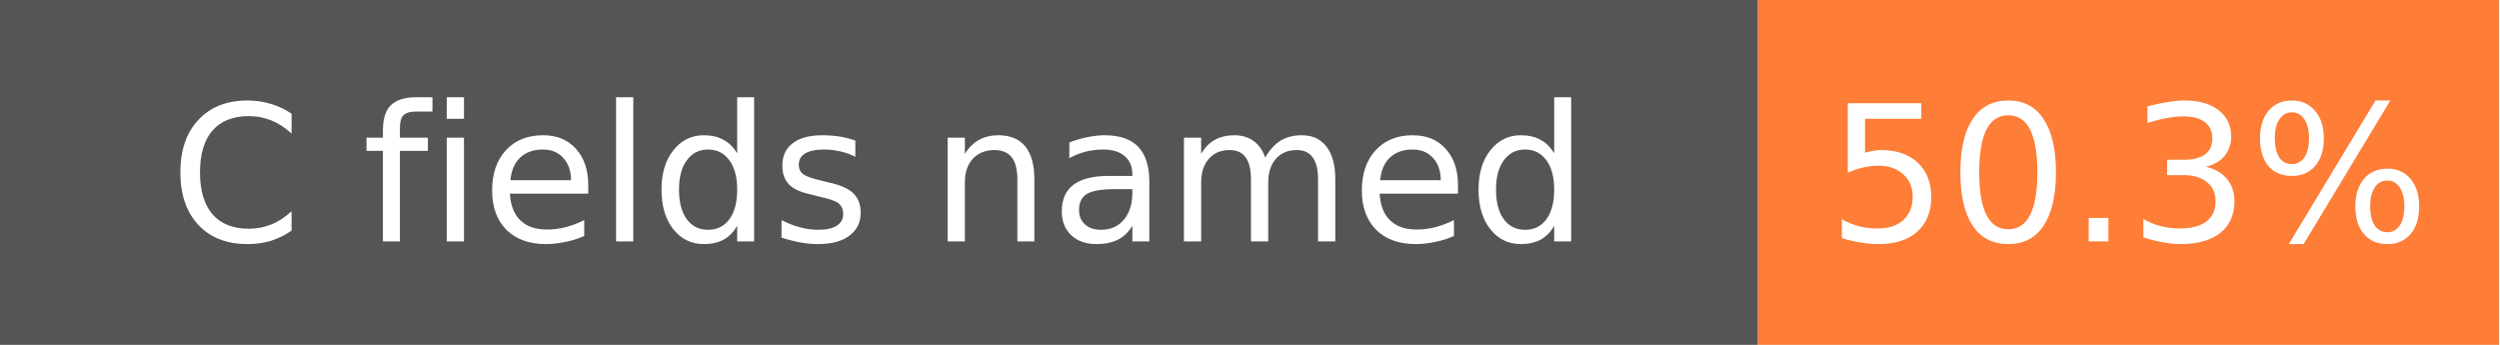
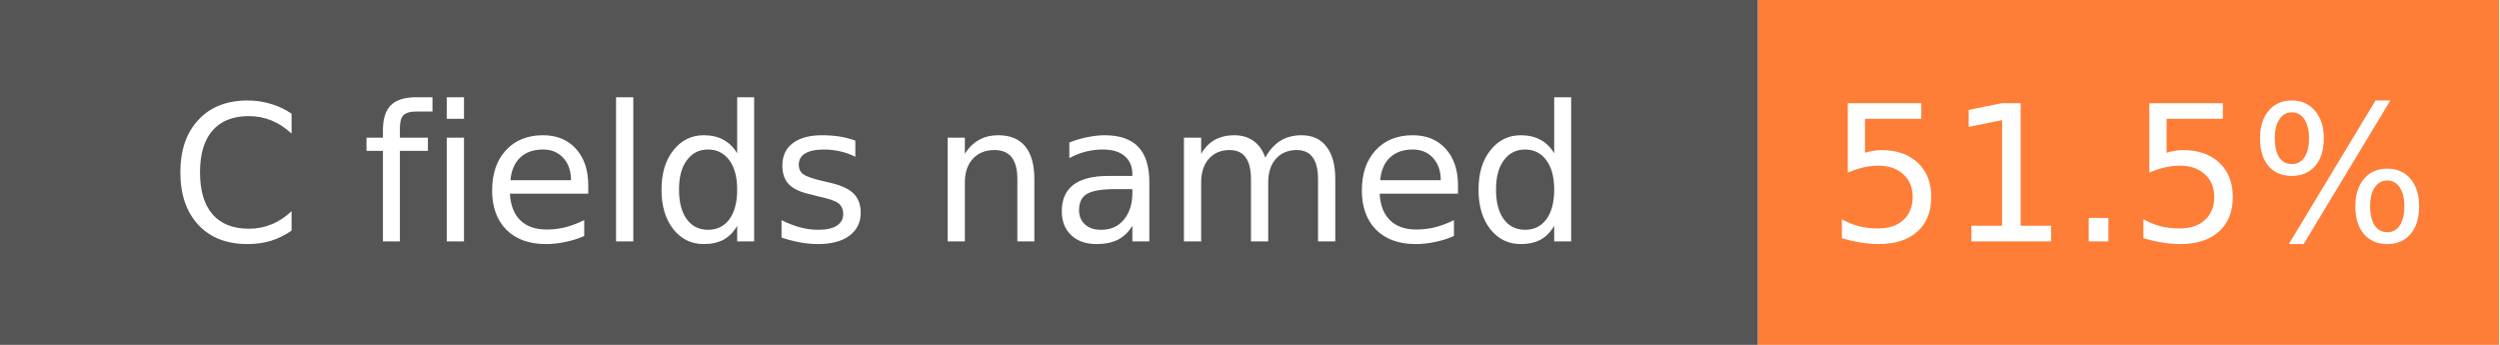
- <svg xmlns="http://www.w3.org/2000/svg" width="145" height="20" role="img" aria-label="C fields named: 50.3%">
+ <svg xmlns="http://www.w3.org/2000/svg" width="145" height="20" role="img" aria-label="C fields named: 51.5%">
  <rect width="102" height="20" fill="#555555" />
  <rect x="102" width="43" height="20" fill="#fe7d37" />
  <g fill="#ffffff" text-anchor="middle" font-family="Verdana,Geneva,DejaVu Sans,sans-serif" font-size="11">
    <text x="51.0" y="14">C fields named</text>
-     <text x="123.5" y="14">50.3%</text>
+     <text x="123.5" y="14">51.5%</text>
  </g>
</svg>
